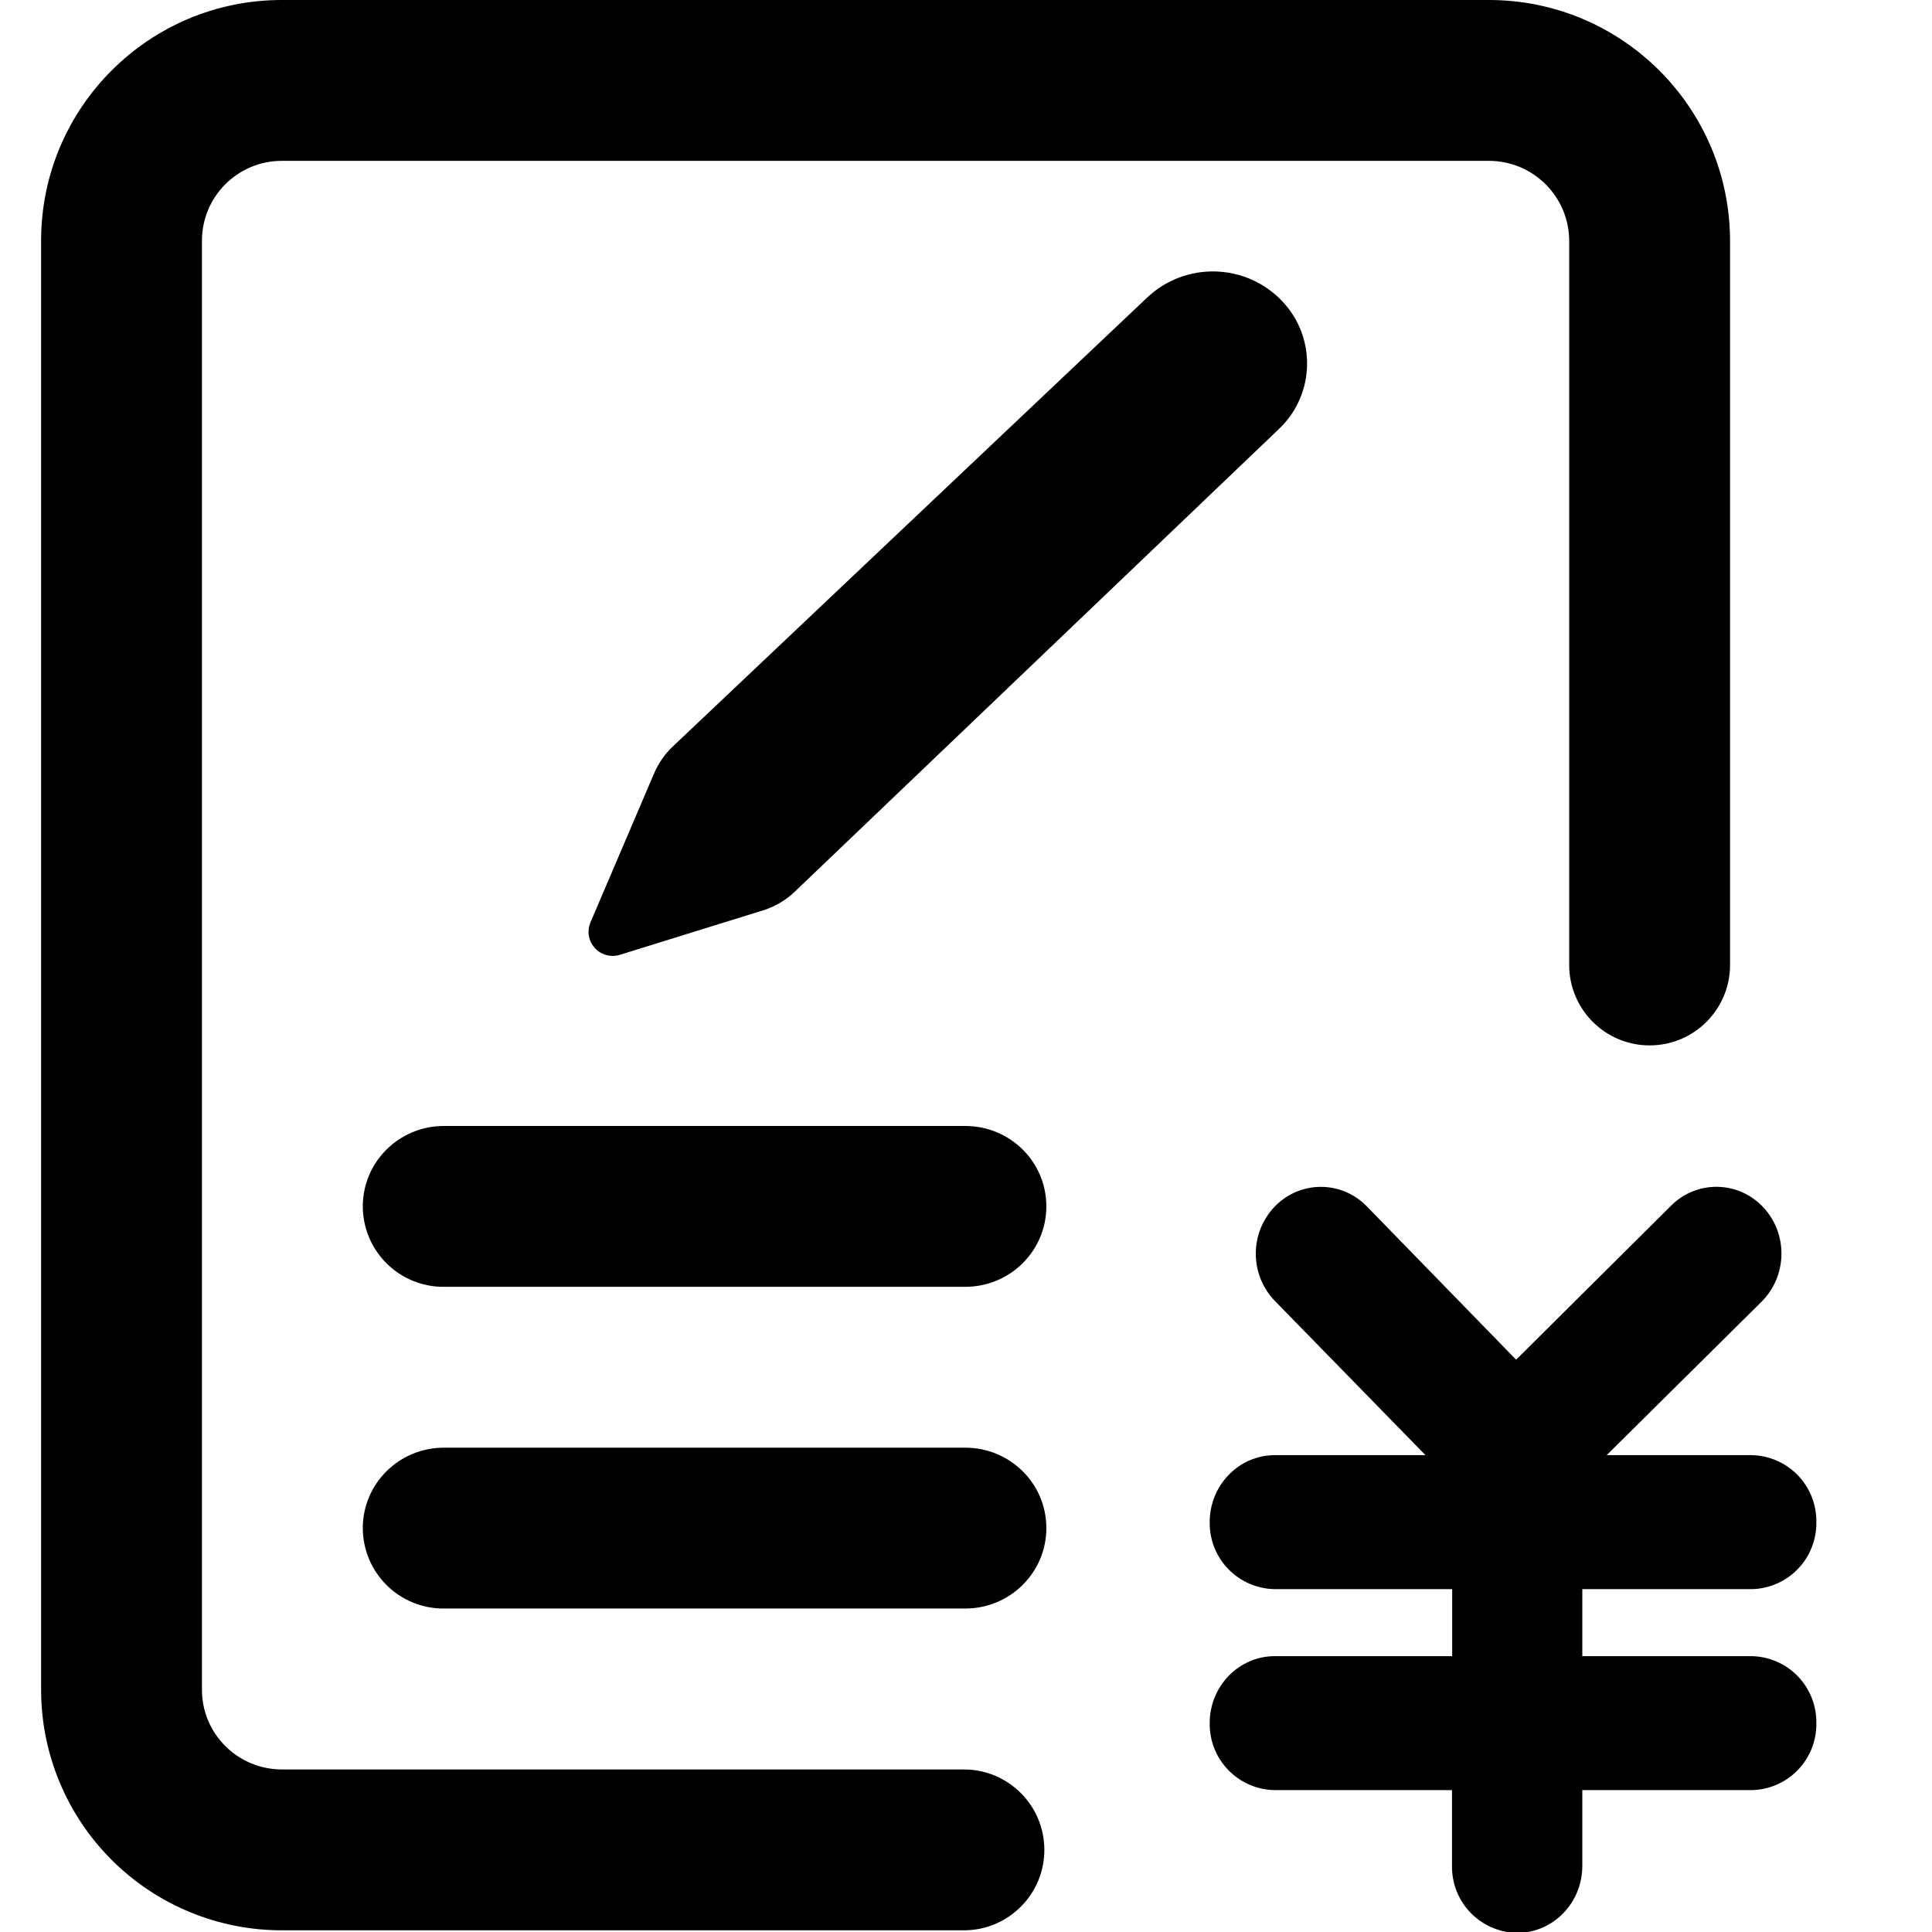
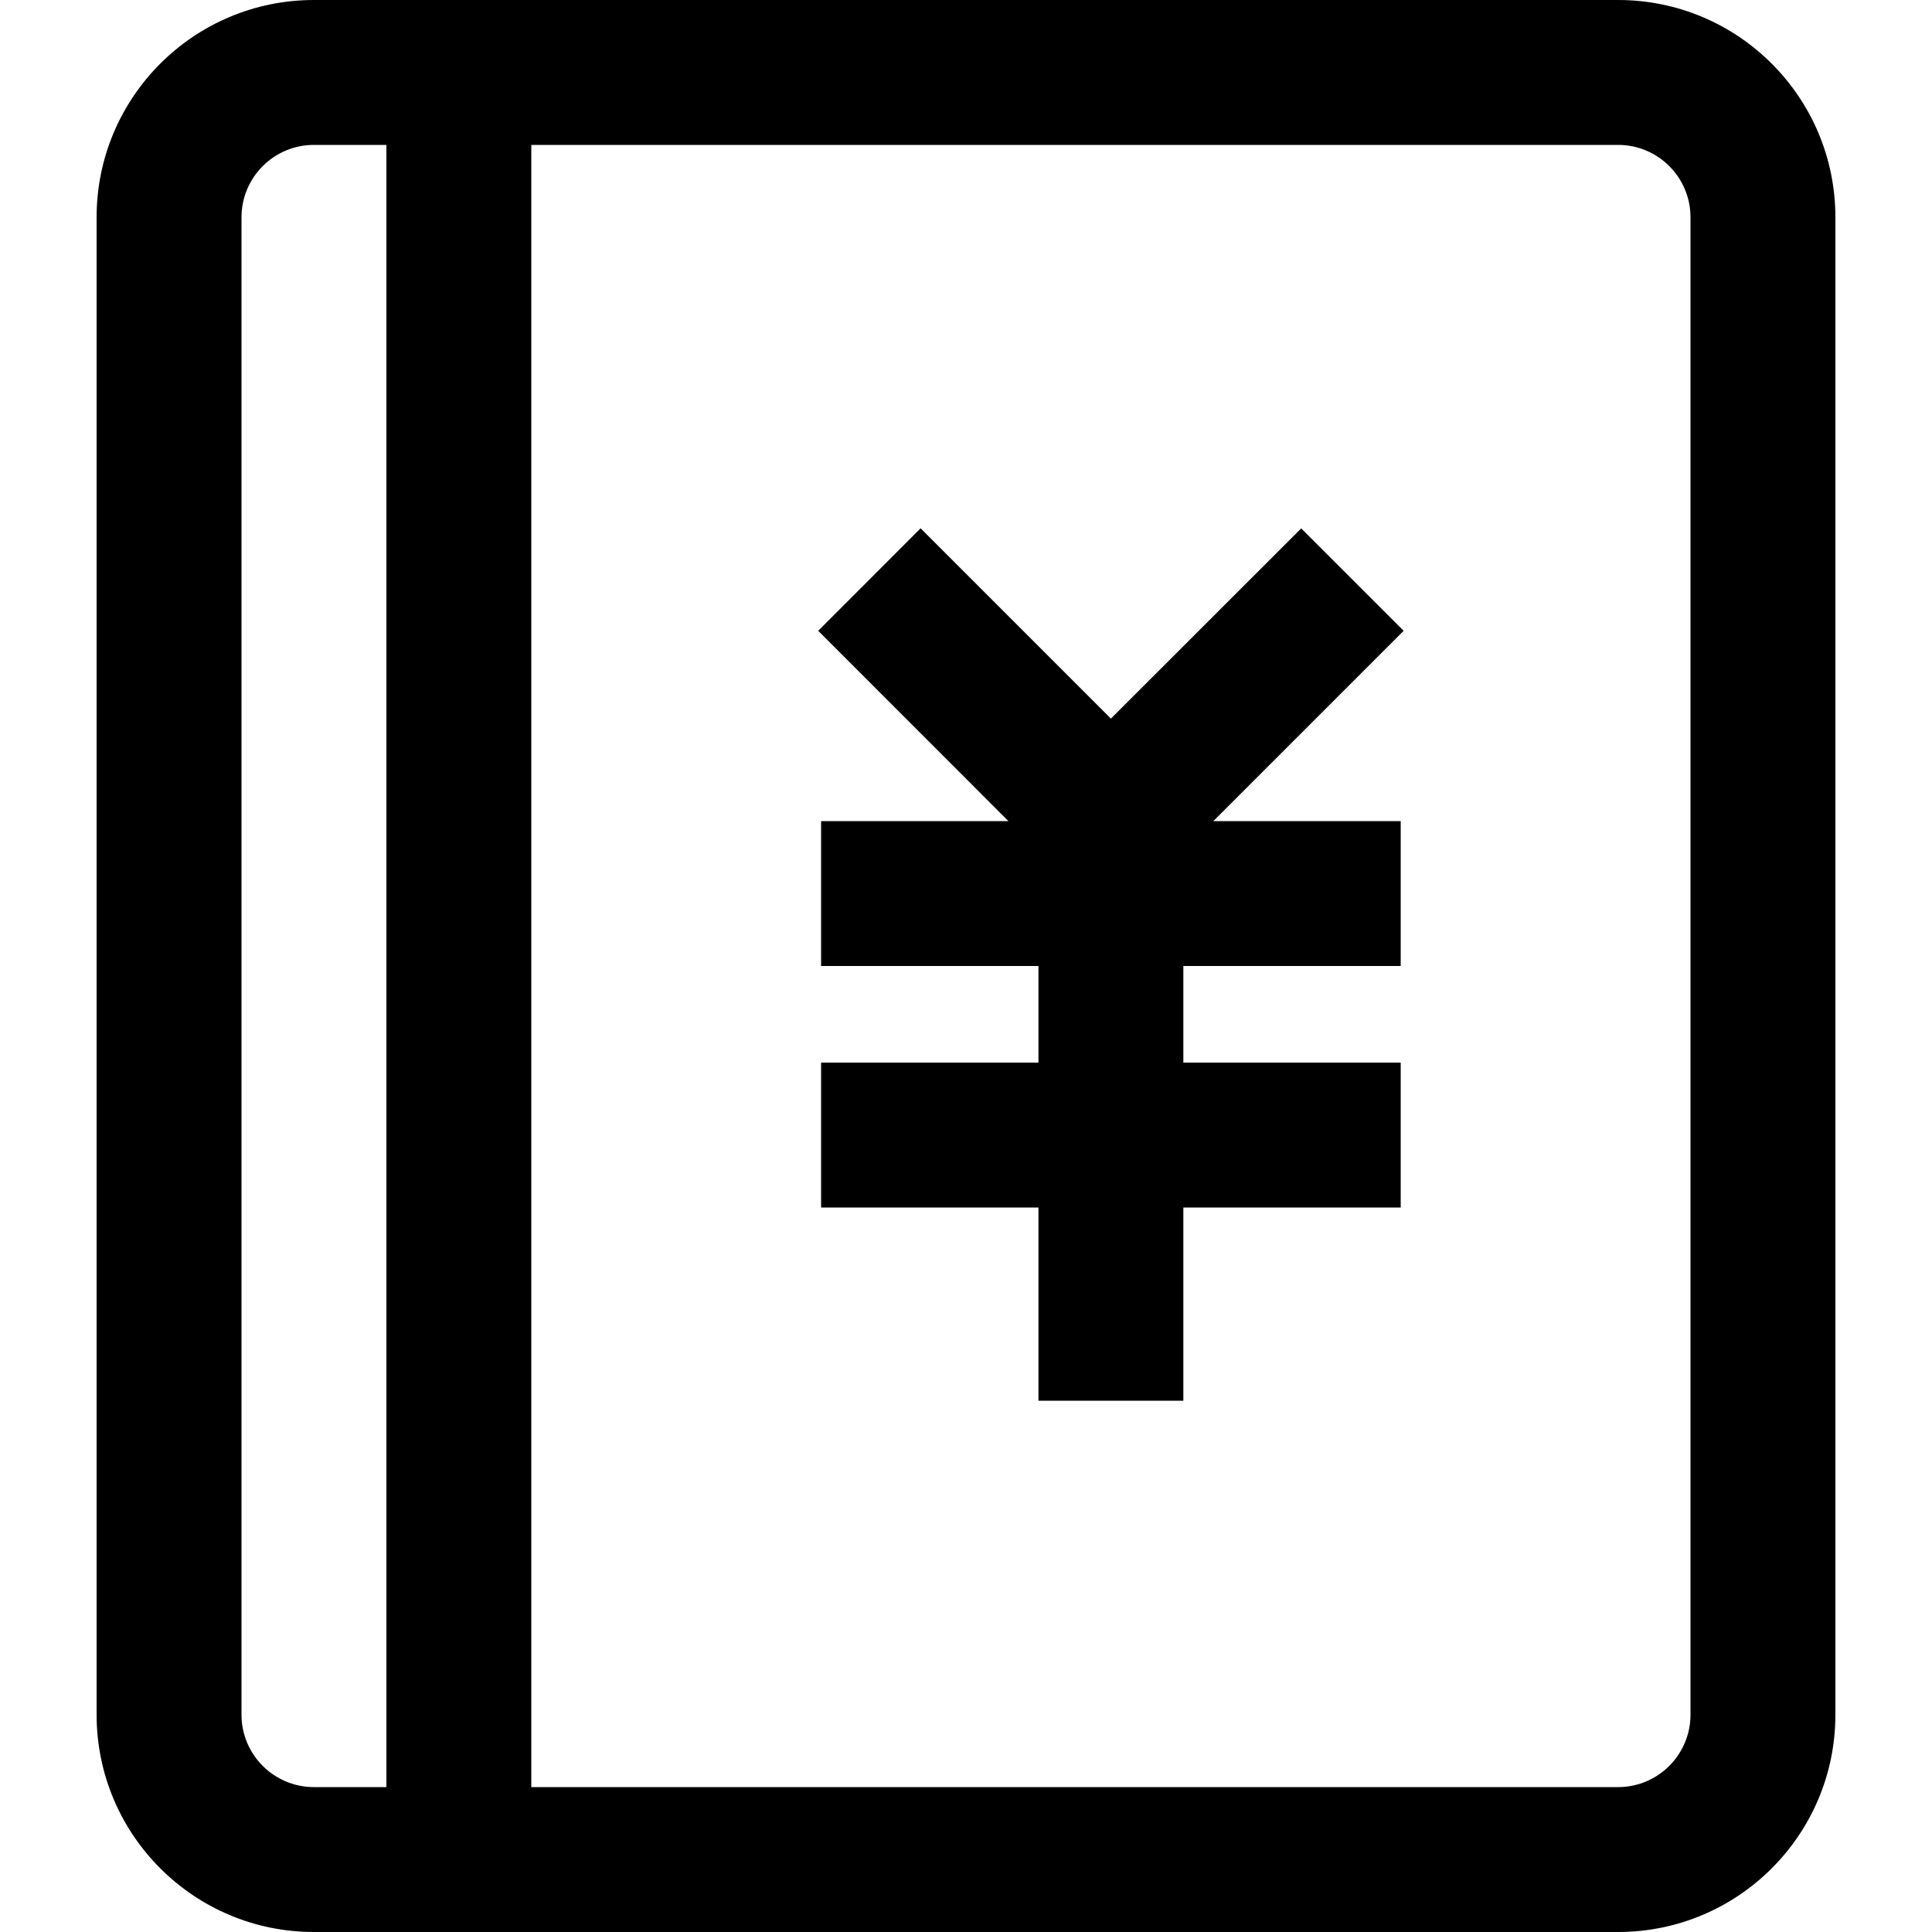
- <svg xmlns="http://www.w3.org/2000/svg" t="1740144486653" class="icon" viewBox="0 0 1024 1024" version="1.1" p-id="7033" width="200" height="200">
-   <path d="M885.759 638.988a33.846 33.846 0 0 1 48.766 0.853c13.257 14.067 12.831 36.447-0.853 50.087l-82.101 81.333h76.644a34.955 34.955 0 0 1 34.486 35.509 34.955 34.955 0 0 1-34.528 35.509h-89.518v35.509h89.518a34.955 34.955 0 0 1 34.528 35.509 34.955 34.955 0 0 1-34.528 35.509h-89.518v40.155c0 19.609-15.474 35.509-34.528 35.509a34.997 34.997 0 0 1-34.528-35.509v-40.155H675.69a34.997 34.997 0 0 1-34.528-35.509c0-19.609 15.474-35.509 34.528-35.509h93.994v-35.509h-93.994a34.997 34.997 0 0 1-34.528-35.509c0-19.609 15.474-35.509 34.528-35.509h79.841l-79.841-81.76a36.063 36.063 0 0 1-0.043-50.002 33.846 33.846 0 0 1 48.809-0.085l79.117 81.248zM789.292 0A127.798 127.798 0 0 1 916.962 127.798v383.861a42.628 42.628 0 0 1-85.255 0V127.798A42.542 42.542 0 0 0 789.292 85.255H149.452A42.329 42.329 0 0 0 107.038 127.499V895.606c0 23.36 18.969 42.244 42.457 42.244h361.61a42.628 42.628 0 0 1 0 85.255H149.495A127.542 127.542 0 0 1 21.783 895.563V127.456A127.584 127.584 0 0 1 149.452 0zM511.574 767.297c23.744 0 43.011 18.927 43.011 42.628 0 23.53-19.182 42.628-43.011 42.628H235.347A42.713 42.713 0 0 1 192.293 809.924c0-23.53 19.182-42.628 43.011-42.628h276.312z m0-170.51c23.744 0 43.011 18.927 43.011 42.628 0 23.53-19.182 42.628-43.011 42.628H235.347A42.713 42.713 0 0 1 192.293 639.414c0-23.53 19.182-42.628 43.011-42.628h276.312z m96.381-439.022a50.727 50.727 0 0 1 71.529 1.748c18.33 19.182 17.605 49.533-1.535 67.778l-256.703 245.322a42.628 42.628 0 0 1-16.795 9.89l-75.92 23.573a12.788 12.788 0 0 1-15.559-17.222l33.761-79.074a42.628 42.628 0 0 1 9.932-14.195z" p-id="7034" />
+ <svg xmlns="http://www.w3.org/2000/svg" t="1740037840077" class="icon" viewBox="0 0 1024 1024" version="1.1" p-id="18024" width="200" height="200">
+   <path d="M896 908.8a38.4 38.4 0 0 1-38.4 38.4H281.6V76.8h576A38.4 38.4 0 0 1 896 115.2v793.6z m-768 0v-793.6A38.4 38.4 0 0 1 166.4 76.8H204.8v870.4H166.4A38.4 38.4 0 0 1 128 908.8zM857.6 0h-691.2A115.2 115.2 0 0 0 51.2 115.2v793.6A115.2 115.2 0 0 0 166.4 1024h691.2a115.2 115.2 0 0 0 115.2-115.2v-793.6A115.2 115.2 0 0 0 857.6 0z" p-id="18025" />
+   <path d="M689.664 280.064L588.8 380.877l-100.864-100.864-54.272 54.323L534.477 435.2H435.2v76.8h115.2v51.2H435.2v76.8h115.2v102.4h76.8v-102.4H742.4v-76.8h-115.2v-51.2H742.4v-76.8h-99.302l100.864-100.864z" p-id="18026" />
</svg>
